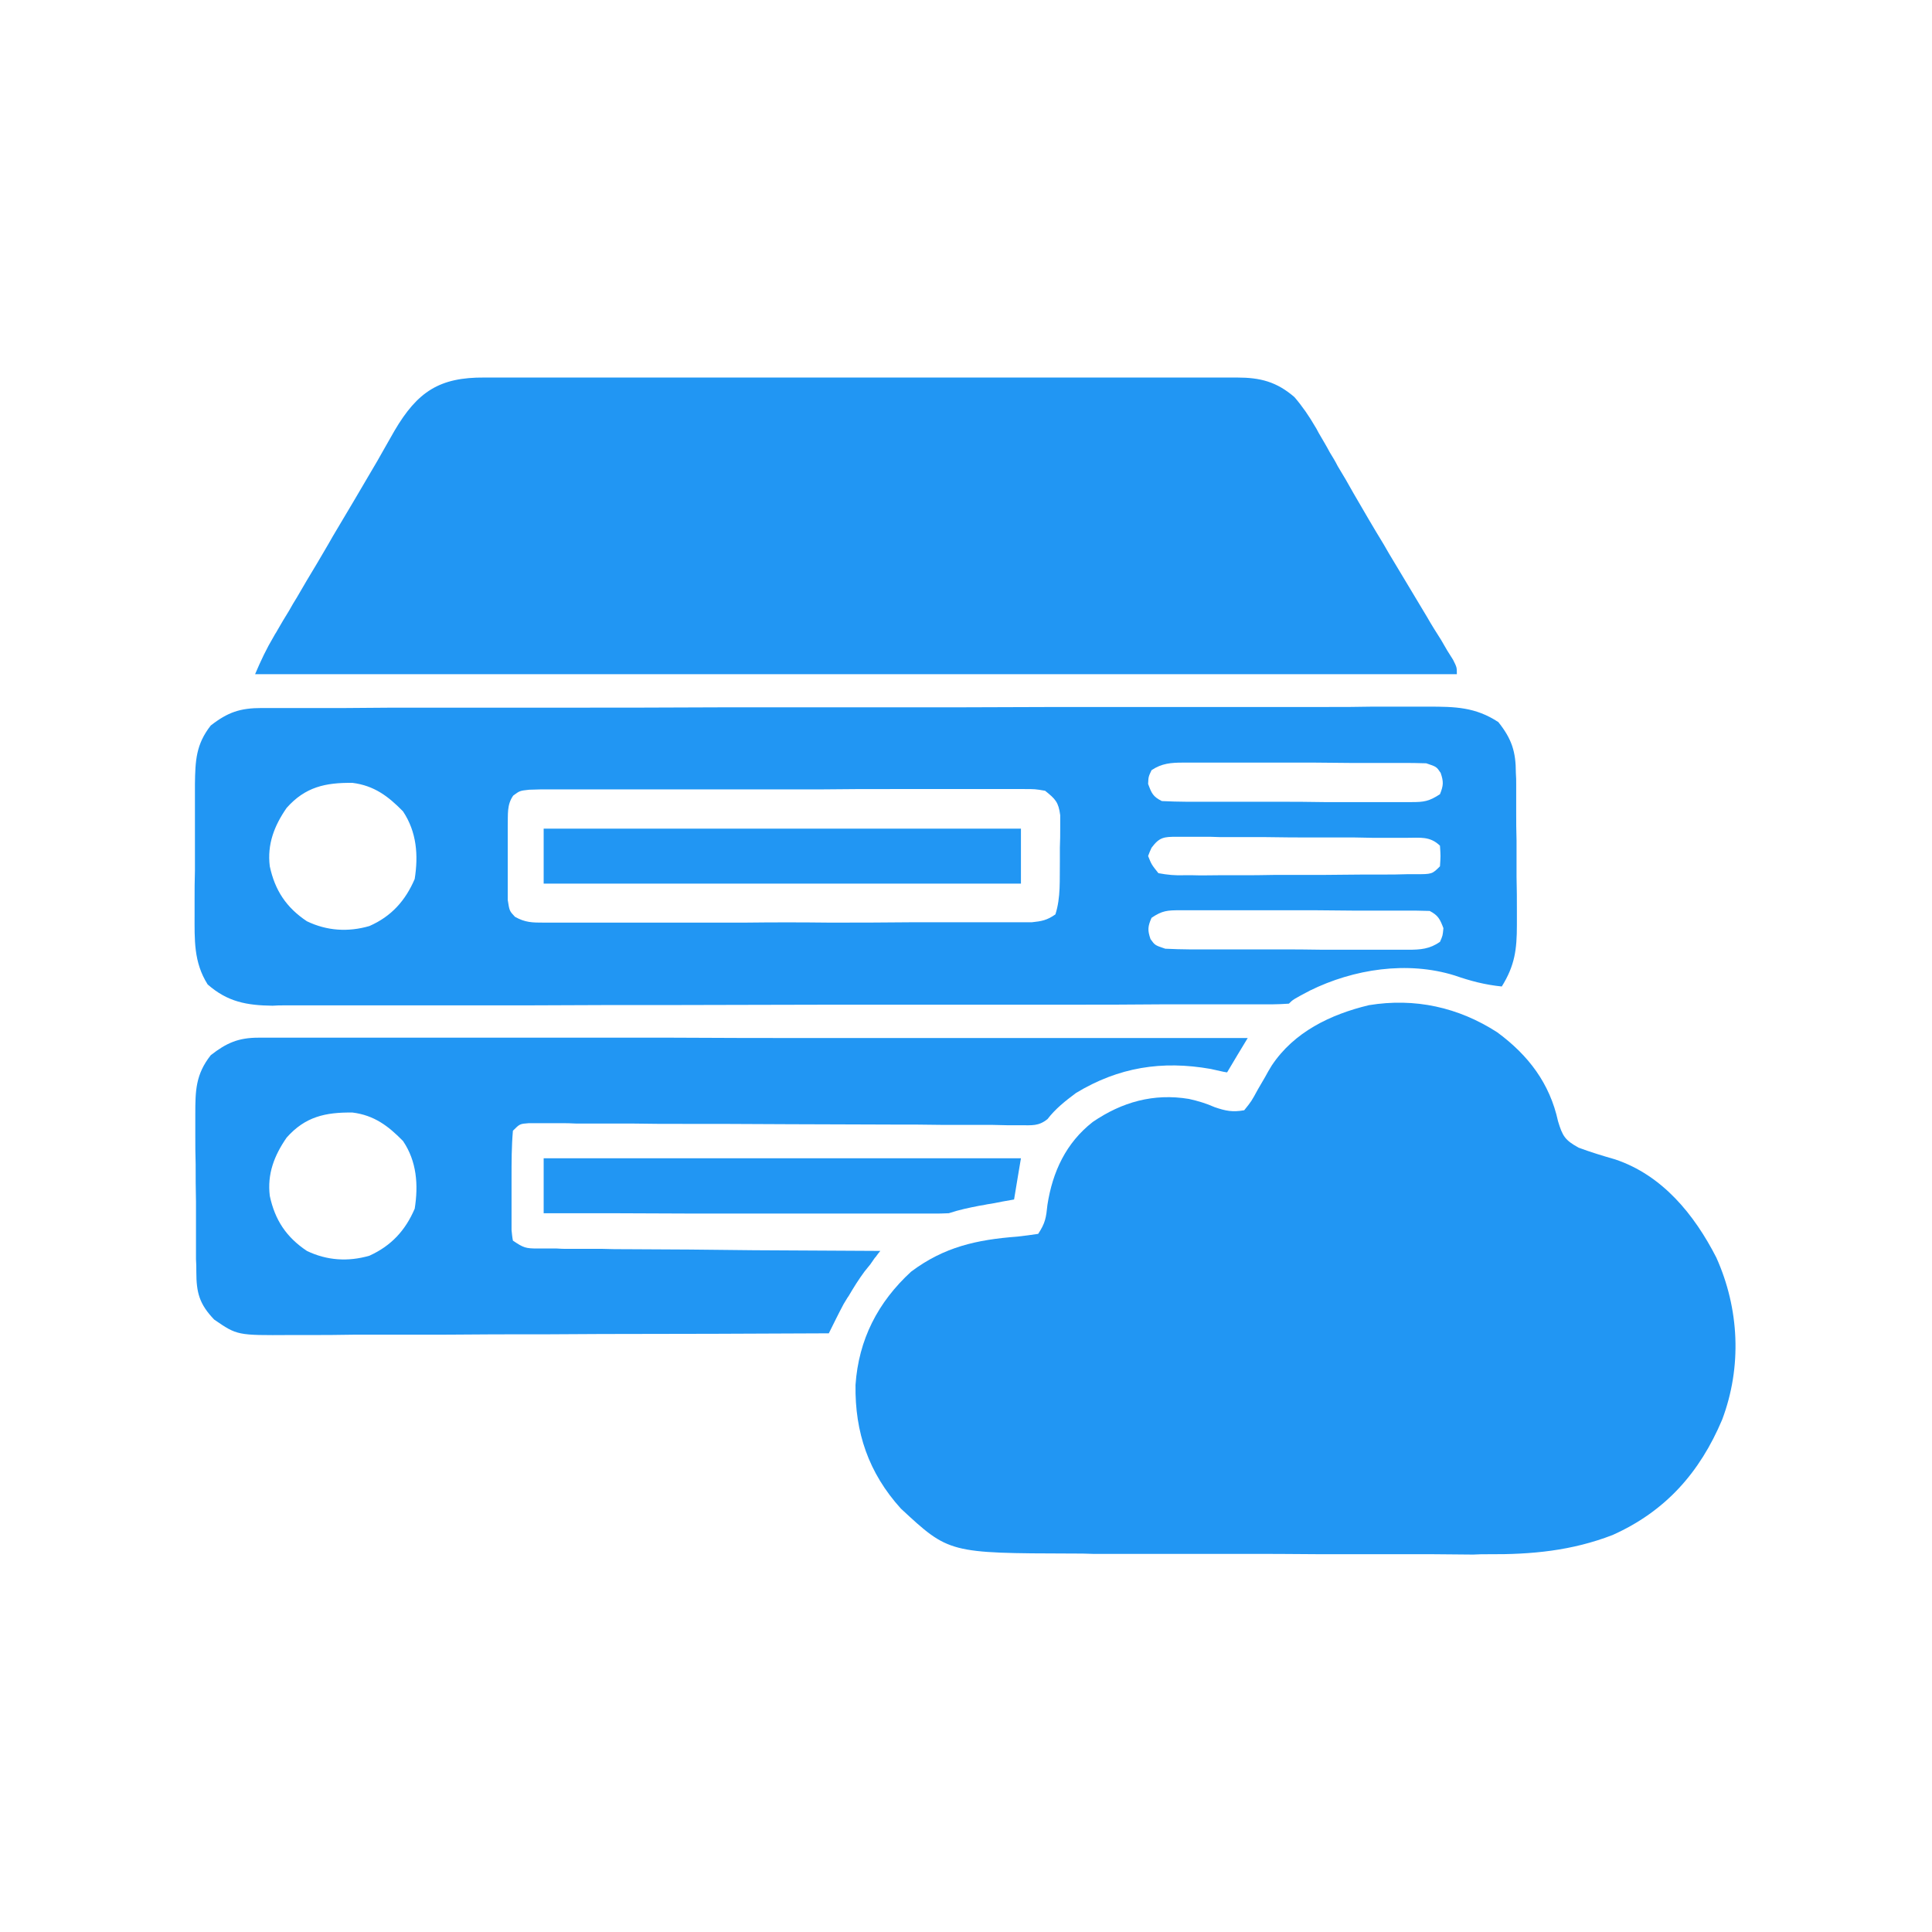
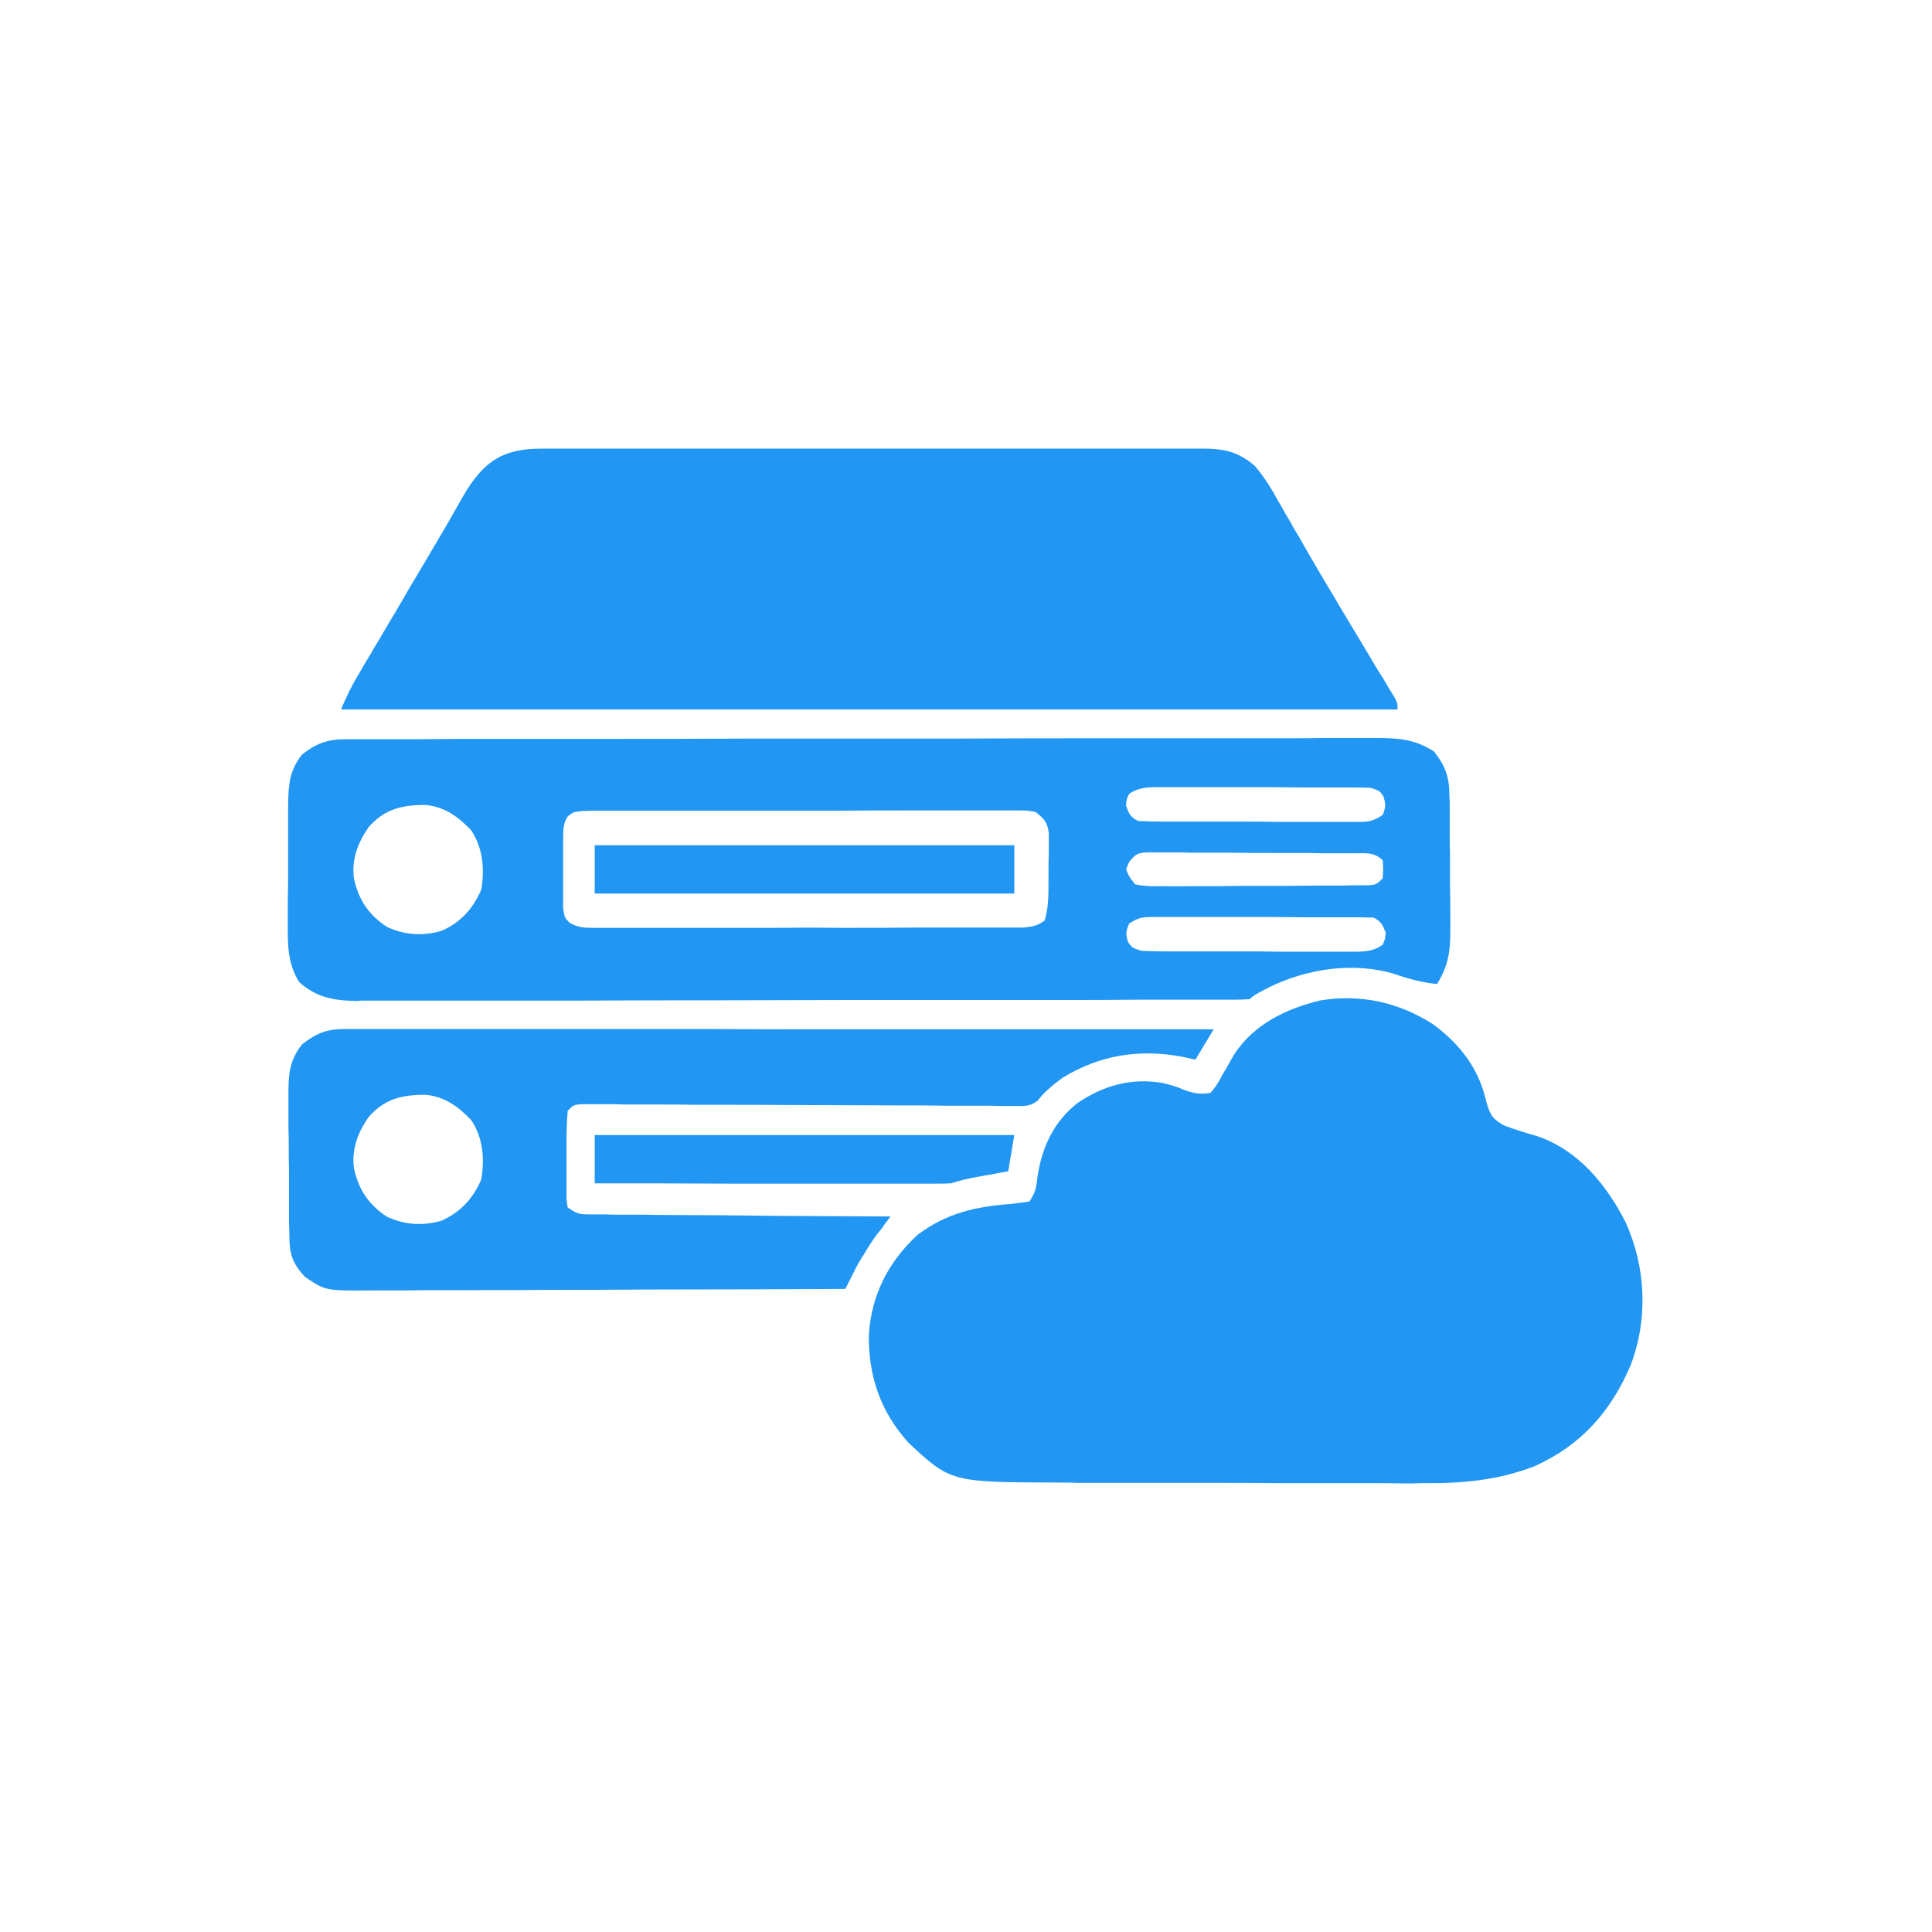
<svg xmlns="http://www.w3.org/2000/svg" viewBox="0 0 48 48">
-   <g transform="translate(2.161137 2.161137) scale(0.909953)">
+   <g transform="translate(4.8 4.8) scale(0.8)">
    <g transform="translate(0 0) scale(0.09375)">
      <path transform="translate(115.7542,84.61905)" d="M0 0 C1 -0 1.9 -0 2.9 -0 C6.1 -0 9.4 -0 12.6 -0 C14.9 -0 17.2 -0 19.5 -0 C25.8 -0 32.1 -0 38.4 -0 C45 -0 51.5 -0 58.1 -0 C69.8 -0 81.6 -0 93.3 -0 C104 0 114.6 0 125.3 -0 C137.6 -0 150 -0 162.4 -0 C168.9 -0 175.5 -0 182 -0 C188.2 -0 194.3 -0 200.5 -0 C202.7 -0 205 -0 207.2 -0 C210.3 -0 213.4 -0 216.5 0 C216.9 -0 216.9 -0 219.2 -0 C225.9 0 230.7 1.2 235.9 5.7 C238.3 8.5 240.2 11.3 242 14.4 C242.2 14.7 242.2 14.7 243 16.2 C244.1 18.1 245.2 19.9 246.2 21.8 C247 23.1 247.8 24.4 248.5 25.8 C250.1 28.4 251.6 31 253.1 33.7 C256 38.7 258.9 43.7 261.9 48.6 C262.4 49.5 262.9 50.3 263.4 51.2 C266.4 56.2 269.4 61.2 272.4 66.2 C273.1 67.4 273.8 68.5 274.5 69.7 C275.8 72 277.2 74.2 278.6 76.4 C279.2 77.4 279.8 78.5 280.4 79.5 C281 80.4 281.5 81.3 282.1 82.2 C283.2 84.4 283.2 84.4 283.2 86.4 C167.7 86.4 52.2 86.4 -66.8 86.4 C-65.1 82.4 -63.5 79 -61.3 75.3 C-61 74.7 -60.6 74.2 -60.3 73.6 C-59.2 71.7 -58.1 69.8 -56.9 67.9 C-56.2 66.6 -55.4 65.3 -54.6 64 C-52.7 60.7 -50.8 57.5 -48.8 54.2 C-47.3 51.6 -45.7 49 -44.2 46.3 C-42.1 42.8 -40 39.2 -37.9 35.7 C-35.7 31.9 -33.4 28.1 -31.2 24.3 C-30.9 23.8 -30.9 23.8 -29.5 21.3 C-28.4 19.4 -27.3 17.4 -26.2 15.5 C-19.5 4.1 -13.1 -0.1 0 0 Z " fill="#2196F3" />
      <path transform="translate(50.93782,180.8658)" d="M0 0 C1.2 -0 2.5 -0 3.8 -0 C5.2 -0 6.6 -0 8 -0 C9.4 -0 10.9 -0 12.4 -0 C16.4 -0 20.5 -0 24.6 -0 C28.9 -0 33.3 -0.1 37.7 -0.1 C48.3 -0.1 58.8 -0.1 69.4 -0.1 C74.4 -0.1 79.3 -0.1 84.3 -0.1 C100.9 -0.1 117.4 -0.1 133.9 -0.2 C138.2 -0.2 142.5 -0.2 146.8 -0.2 C147.9 -0.2 148.9 -0.2 150 -0.2 C167.3 -0.2 184.6 -0.2 201.9 -0.2 C219.6 -0.3 237.4 -0.3 255.1 -0.3 C265.1 -0.3 275 -0.3 285 -0.3 C293.5 -0.3 302 -0.3 310.5 -0.3 C314.8 -0.3 319.1 -0.3 323.4 -0.4 C327.4 -0.4 331.4 -0.4 335.3 -0.4 C336.8 -0.4 338.2 -0.4 339.6 -0.4 C347.5 -0.4 353.4 -0.3 360.1 4.1 C364 9 365.2 12.7 365.2 18.9 C365.3 20 365.3 21.2 365.3 22.4 C365.3 23.1 365.3 23.1 365.3 26.3 C365.3 27.6 365.3 28.9 365.3 30.2 C365.3 33 365.3 35.8 365.4 38.6 C365.4 42.1 365.4 45.6 365.4 49.2 C365.5 52.6 365.5 55.9 365.5 59.3 C365.5 60.6 365.5 61.9 365.5 63.2 C365.5 70.3 364.9 75 361.1 81.1 C356.2 80.6 352 79.5 347.4 77.9 C333.6 73.6 318 76 305.2 82.3 C300.3 84.9 300.3 84.9 299.1 86.1 C297.4 86.2 295.8 86.3 294.2 86.3 C293.7 86.3 293.7 86.3 291 86.3 C289.8 86.3 288.6 86.3 287.4 86.3 C286.2 86.3 284.9 86.3 283.7 86.3 C280.2 86.3 276.7 86.3 273.3 86.3 C269.6 86.3 265.8 86.3 262.1 86.3 C253.1 86.4 244.1 86.4 235.1 86.4 C230.8 86.4 226.6 86.4 222.4 86.4 C208.3 86.4 194.2 86.4 180.1 86.4 C176.4 86.4 172.8 86.4 169.1 86.4 C168.7 86.4 168.7 86.4 166.4 86.4 C151.6 86.4 136.9 86.5 122.2 86.5 C107.1 86.5 91.9 86.5 76.8 86.6 C68.3 86.6 59.9 86.6 51.4 86.6 C44.1 86.6 36.9 86.6 29.7 86.6 C26 86.6 22.3 86.6 18.6 86.6 C14.6 86.6 10.6 86.6 6.6 86.6 C5.4 86.6 4.3 86.6 3.1 86.7 C-4.4 86.6 -10 85.6 -15.8 80.5 C-19.9 74 -19.6 67.5 -19.6 60 C-19.6 58.7 -19.6 57.3 -19.6 56 C-19.6 53.1 -19.6 50.3 -19.5 47.4 C-19.5 43.8 -19.5 40.2 -19.5 36.5 C-19.5 33.7 -19.5 30.9 -19.5 28.1 C-19.5 26.1 -19.5 24.2 -19.5 22.2 C-19.4 15.3 -19.2 10.6 -14.9 5.1 C-9.9 1.2 -6.3 0 0 0 Z M259.1 18.1 C258.2 20 258.2 20 258.1 22.1 C259.1 24.8 259.5 25.8 262.1 27.1 C264.5 27.2 266.9 27.3 269.4 27.3 C270.2 27.3 270.9 27.3 271.7 27.3 C274.2 27.3 276.7 27.3 279.2 27.3 C281 27.3 282.7 27.3 284.4 27.3 C288.1 27.3 291.7 27.3 295.4 27.3 C300.1 27.3 304.7 27.3 309.4 27.4 C313 27.4 316.6 27.4 320.2 27.4 C321.9 27.4 323.6 27.4 325.4 27.4 C327.8 27.4 330.2 27.4 332.6 27.4 C333.3 27.4 334 27.4 334.8 27.4 C338.4 27.4 339.9 27.2 343.1 25.1 C344.1 22.6 344.2 21.5 343.3 18.9 C342.1 17.1 342.1 17.1 339.1 16.1 C336.6 16 334.2 16 331.8 16 C331.1 16 330.3 16 329.6 16 C327.1 16 324.7 16 322.3 16 C320.6 16 318.9 16 317.2 16 C313.7 16 310.1 15.9 306.6 15.9 C302 15.9 297.5 15.9 293 15.9 C289.5 15.9 286 15.9 282.5 15.9 C280.8 15.9 279.1 15.9 277.5 15.9 C275.1 15.9 272.8 15.9 270.4 15.9 C269.8 15.9 269.1 15.9 268.3 15.9 C264.8 15.9 262.1 16.1 259.1 18.1 Z M7.2 29.1 C3.6 34.3 1.5 39.7 2.3 46.1 C3.8 53.1 7.1 58.1 13.1 62.1 C18.9 64.9 25.1 65.3 31.3 63.5 C37.7 60.7 41.8 56.1 44.5 49.8 C45.6 42.9 45.1 36.1 41.1 30.1 C36.8 25.7 32.7 22.6 26.4 21.8 C18.5 21.7 12.6 23 7.2 29.1 Z M73.2 25.5 C71.3 28.2 71.7 31 71.6 34.3 C71.6 35 71.6 35.7 71.6 36.4 C71.6 37.9 71.6 39.4 71.6 40.9 C71.6 43.1 71.6 45.4 71.6 47.6 C71.6 49.1 71.6 50.5 71.6 51.9 C71.6 53.3 71.6 54.6 71.6 55.9 C72.1 59.1 72.1 59.1 73.7 60.8 C76.7 62.5 78.8 62.5 82.2 62.5 C82.9 62.5 82.9 62.5 86.1 62.5 C87.5 62.5 88.9 62.5 90.3 62.5 C91.8 62.5 93.3 62.5 94.8 62.5 C98.8 62.5 102.8 62.5 106.8 62.5 C111 62.5 115.2 62.5 119.5 62.5 C126.5 62.5 133.6 62.5 140.7 62.5 C148.8 62.4 157 62.4 165.2 62.5 C173 62.5 180.9 62.5 188.8 62.4 C192.1 62.4 195.5 62.4 198.8 62.4 C202.7 62.4 206.7 62.4 210.6 62.4 C212.1 62.4 213.5 62.4 215 62.4 C216.9 62.4 218.9 62.4 220.9 62.4 C222 62.4 223.1 62.4 224.2 62.4 C227.1 62.1 228.7 61.8 231.1 60.1 C232.7 55.1 232.3 50 232.4 44.7 C232.4 43.4 232.4 42 232.4 40.7 C232.5 38.7 232.5 36.7 232.5 34.8 C232.5 33.6 232.5 32.4 232.5 31.2 C232 27.4 231.1 26.5 228.1 24.1 C225.2 23.6 225.2 23.6 221.8 23.6 C220.5 23.6 219.2 23.6 217.9 23.6 C216.5 23.6 215 23.6 213.6 23.6 C212.1 23.6 210.6 23.6 209.1 23.6 C205 23.6 200.9 23.6 196.9 23.6 C192.6 23.6 188.3 23.6 184.1 23.6 C176.9 23.6 169.7 23.6 162.6 23.7 C154.3 23.7 146 23.7 137.7 23.7 C129.7 23.7 121.7 23.7 113.8 23.7 C110.4 23.7 107 23.7 103.6 23.7 C99.6 23.7 95.6 23.7 91.6 23.7 C90.1 23.7 88.7 23.7 87.2 23.7 C85.2 23.7 83.2 23.7 81.2 23.7 C80.1 23.7 79 23.8 77.8 23.8 C75.1 24.1 75.1 24.1 73.2 25.5 Z M259.1 40.7 C258.7 41.5 258.4 42.3 258.1 43.1 C259.1 45.6 259.1 45.6 261.1 48.1 C263.8 48.6 266 48.8 268.7 48.7 C269.5 48.7 270.3 48.7 271.1 48.7 C273.6 48.8 276.2 48.7 278.8 48.7 C280.6 48.7 282.4 48.7 284.1 48.7 C287.9 48.7 291.6 48.7 295.4 48.6 C300.2 48.6 305 48.6 309.8 48.6 C313.4 48.6 317.1 48.5 320.8 48.5 C322.6 48.5 324.4 48.5 326.1 48.5 C328.6 48.5 331.1 48.5 333.5 48.4 C334.3 48.4 335 48.4 335.8 48.4 C340.8 48.4 340.8 48.4 343.1 46.1 C343.3 43.1 343.3 43.1 343.1 40.1 C340.2 37.3 337.4 37.8 333.5 37.8 C332.8 37.8 332 37.8 331.2 37.8 C328.6 37.8 326 37.8 323.5 37.8 C321.7 37.8 319.9 37.7 318.1 37.7 C314.4 37.7 310.6 37.7 306.9 37.7 C302.1 37.7 297.3 37.7 292.5 37.6 C288.8 37.6 285.1 37.6 281.4 37.6 C279.7 37.6 277.9 37.6 276.1 37.5 C273.7 37.5 271.2 37.5 268.7 37.5 C268.3 37.5 268.3 37.5 266.5 37.5 C262.7 37.5 261.4 37.6 259.1 40.7 Z M259.1 61.1 C258 63.6 257.9 64.7 258.8 67.3 C260.1 69.1 260.1 69.1 263.1 70.1 C265.5 70.2 267.9 70.3 270.3 70.3 C270.7 70.3 270.7 70.3 272.5 70.3 C275 70.3 277.4 70.3 279.8 70.3 C281.5 70.3 283.2 70.3 284.9 70.3 C288.5 70.3 292 70.3 295.5 70.3 C300.1 70.3 304.6 70.3 309.2 70.4 C312.7 70.4 316.1 70.4 319.6 70.4 C321.3 70.4 323 70.4 324.7 70.4 C327 70.4 329.3 70.4 331.7 70.4 C332.4 70.4 333.1 70.4 333.8 70.4 C337.4 70.4 340.1 70.2 343.1 68.1 C343.9 66.3 343.9 66.3 344.1 64.1 C343.1 61.5 342.6 60.4 340.1 59.1 C337.6 59 335.2 59 332.7 59 C332 59 331.2 59 330.4 59 C327.9 59 325.4 59 322.9 59 C321.2 59 319.4 59 317.7 59 C314 59 310.4 58.9 306.8 58.9 C302.1 58.9 297.4 58.9 292.7 58.9 C289.1 58.9 285.5 58.9 281.9 58.9 C280.2 58.9 278.5 58.9 276.8 58.9 C274.4 58.9 271.9 58.9 269.5 58.9 C268.8 58.9 268.1 58.9 267.4 58.9 C263.7 58.9 262.2 59 259.1 61.1 Z " fill="#2196F3" />
      <path transform="translate(133,216)" d="M0 0 C45.9 0 91.7 0 139 0 C139 5.3 139 10.6 139 16 C93.1 16 47.3 16 0 16 C0 10.7 0 5.4 0 0 Z " fill="#2196F3" />
      <path transform="translate(410.7227,275.3125)" d="M0 0 C9.1 6.7 15.3 14.9 17.7 25.9 C19 30.2 19.7 31.4 23.7 33.6 C27.2 34.9 30.8 36 34.3 37 C48.1 41.6 57.4 53.1 63.8 65.6 C70.5 80.5 71.3 97.4 65.5 112.8 C59 128.2 49 139.5 33.6 146.4 C21.7 151 10 152.1 -2.7 152 C-4.1 152 -5.5 152 -7 152.1 C-10.8 152.1 -14.6 152 -18.4 152 C-22.5 152 -26.5 152 -30.5 152 C-37.3 152 -44.1 152 -50.8 152 C-59.5 151.9 -68.1 151.9 -76.8 151.9 C-84.3 151.9 -91.7 151.9 -99.2 151.9 C-101.6 151.9 -104 151.9 -106.4 151.9 C-110.1 151.9 -113.9 151.9 -117.7 151.9 C-119.7 151.8 -121.7 151.8 -123.7 151.8 C-159.7 151.7 -159.7 151.7 -173.7 138.7 C-183.1 128.3 -187.1 116.5 -186.9 102.7 C-186 89.5 -180.4 78.6 -170.7 69.7 C-161.1 62.5 -151.6 60.4 -139.8 59.5 C-137.8 59.3 -135.8 59 -133.7 58.7 C-131.6 55.5 -131.4 54 -131 50.2 C-129.5 40.6 -125.6 32.2 -117.8 26.1 C-109.3 20.3 -100.1 17.7 -89.8 19.4 C-87.1 20 -84.8 20.7 -82.3 21.8 C-79.1 22.9 -77.1 23.3 -73.7 22.7 C-71.6 20.1 -71.6 20.1 -69.7 16.6 C-69 15.4 -68.3 14.2 -67.6 13 C-67 11.9 -66.4 10.8 -65.7 9.7 C-59.2 -0.1 -48.6 -5.2 -37.4 -7.9 C-24 -10.1 -11.3 -7.3 0 0 Z " fill="#2196F3" />
      <path transform="translate(49.94503,276.877)" d="M0 0 C0.5 -0 0.5 -0 3.1 -0 C4.2 -0 5.4 -0 6.5 0 C7.7 0 8.9 0 10.2 0 C13.5 -0 16.8 0 20.2 0 C23.8 0 27.4 0 31 0 C37.2 0 43.4 0 49.6 0 C58.6 0 67.6 0 76.6 0 C91.3 0 105.9 0 120.5 0 C134.7 0.1 148.8 0.1 163 0.1 C163.9 0.1 164.8 0.1 165.7 0.1 C170.1 0.1 174.5 0.1 178.8 0.1 C215.2 0.1 251.7 0.1 288.1 0.1 C286.1 3.4 284.1 6.7 282.1 10.1 C281.3 10 281.3 10 277.3 9.1 C263.1 6.6 250.5 8.6 238.1 16.1 C235 18.4 232.1 20.7 229.8 23.7 C227.2 25.8 225.3 25.5 221.9 25.5 C220.7 25.5 219.4 25.5 218.1 25.5 C216.6 25.5 215.2 25.4 213.8 25.4 C212.3 25.4 210.8 25.4 209.3 25.4 C206.1 25.4 202.9 25.4 199.6 25.4 C194.6 25.3 189.5 25.3 184.4 25.3 C174.5 25.3 164.6 25.2 154.7 25.2 C142.2 25.1 129.6 25.1 117 25.1 C112 25 106.9 25 101.8 25 C98.7 25 95.5 25 92.4 25 C90.9 24.9 89.5 24.9 88 24.9 C86 24.9 84 24.9 82 24.9 C81.5 24.9 81.5 24.9 78.7 24.9 C76.1 25.1 76.1 25.1 74.1 27.1 C73.7 31.7 73.7 36.3 73.7 40.8 C73.7 43.1 73.7 45.4 73.7 47.7 C73.7 49.1 73.7 50.6 73.7 52 C73.7 53.3 73.7 54.6 73.7 56 C73.8 57 73.9 58.1 74.1 59.1 C77.2 61.2 77.8 61.4 81.4 61.4 C82.2 61.4 83.1 61.4 84 61.4 C85 61.4 86 61.4 86.9 61.4 C88 61.5 89 61.5 90 61.5 C93.4 61.5 96.7 61.5 100.1 61.5 C102.4 61.6 104.8 61.6 107.1 61.6 C113.2 61.6 119.3 61.7 125.5 61.7 C131.7 61.8 138 61.8 144.2 61.9 C156.5 62 168.8 62 181.1 62.1 C180.6 62.7 180.2 63.2 179.8 63.8 C179.5 64.1 179.5 64.1 178.2 66 C177.6 66.7 177.1 67.4 176.5 68.1 C174.8 70.4 173.3 72.8 171.9 75.2 C171.6 75.6 171.6 75.6 170.4 77.6 C168.9 80.4 167.5 83.3 166.1 86.1 C143.9 86.2 121.7 86.3 99.6 86.3 C89.3 86.4 79 86.4 68.7 86.4 C59.7 86.5 50.8 86.5 41.8 86.5 C37.1 86.5 32.3 86.5 27.6 86.5 C23.1 86.6 18.6 86.6 14.2 86.6 C12.5 86.6 10.9 86.6 9.2 86.6 C-6.2 86.7 -6.2 86.7 -12.9 82.1 C-17.2 77.6 -18.1 74.3 -18.1 68.2 C-18.1 67 -18.1 65.8 -18.2 64.5 C-18.2 63.2 -18.2 61.9 -18.2 60.5 C-18.2 59.8 -18.2 59.2 -18.2 58.5 C-18.2 54.9 -18.2 51.4 -18.2 47.8 C-18.3 44.1 -18.3 40.5 -18.3 36.8 C-18.4 34 -18.4 31.1 -18.4 28.3 C-18.4 26.3 -18.4 24.3 -18.4 22.3 C-18.4 15.4 -18.3 10.7 -13.9 5.1 C-9.3 1.5 -5.8 -0 0 0 Z M8.2 29.1 C4.6 34.3 2.5 39.7 3.3 46.1 C4.8 53.1 8.1 58.1 14.1 62.1 C19.9 64.9 26.1 65.3 32.3 63.5 C38.7 60.6 42.8 56.1 45.5 49.8 C46.6 42.9 46.1 36 42.1 30.1 C37.8 25.7 33.7 22.6 27.4 21.8 C19.5 21.7 13.6 23 8.2 29.1 Z " fill="#2196F3" />
      <path transform="translate(133,312)" d="M0 0 C45.9 0 91.7 0 139 0 C138.3 4 137.7 7.9 137 12 C135.9 12.2 134.8 12.4 133.6 12.6 C132.1 12.9 130.7 13.2 129.2 13.4 C128.4 13.6 127.7 13.7 127 13.8 C123.9 14.4 121 15 118 16 C116.4 16.1 114.8 16.1 113.2 16.1 C112.2 16.1 111.2 16.1 110.1 16.1 C109 16.1 108 16.1 106.8 16.1 C105.7 16.1 104.5 16.1 103.3 16.1 C99.5 16.1 95.7 16.1 91.9 16.1 C89.3 16.1 86.6 16.1 84 16.1 C77.7 16.1 71.5 16.1 65.2 16.1 C58.1 16.1 51 16.1 43.9 16.1 C29.3 16 14.6 16 0 16 C0 10.7 0 5.4 0 0 Z " fill="#2196F3" />
    </g>
  </g>
</svg>
